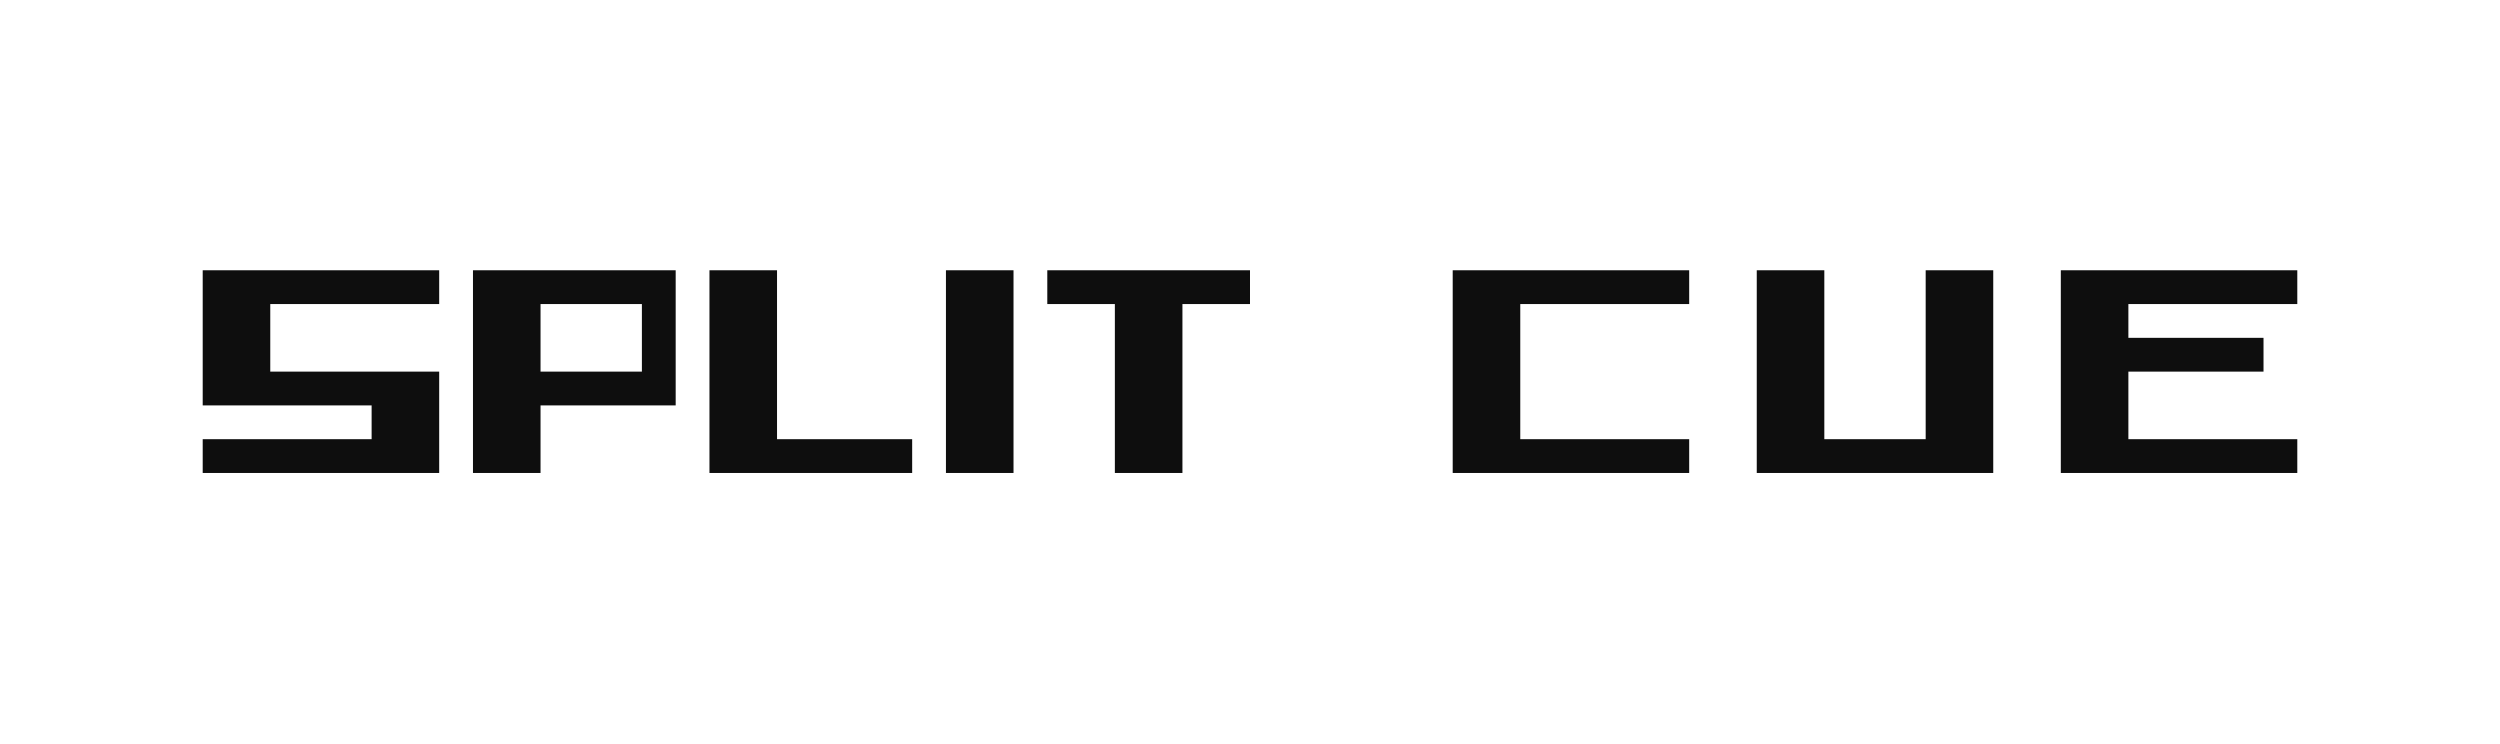
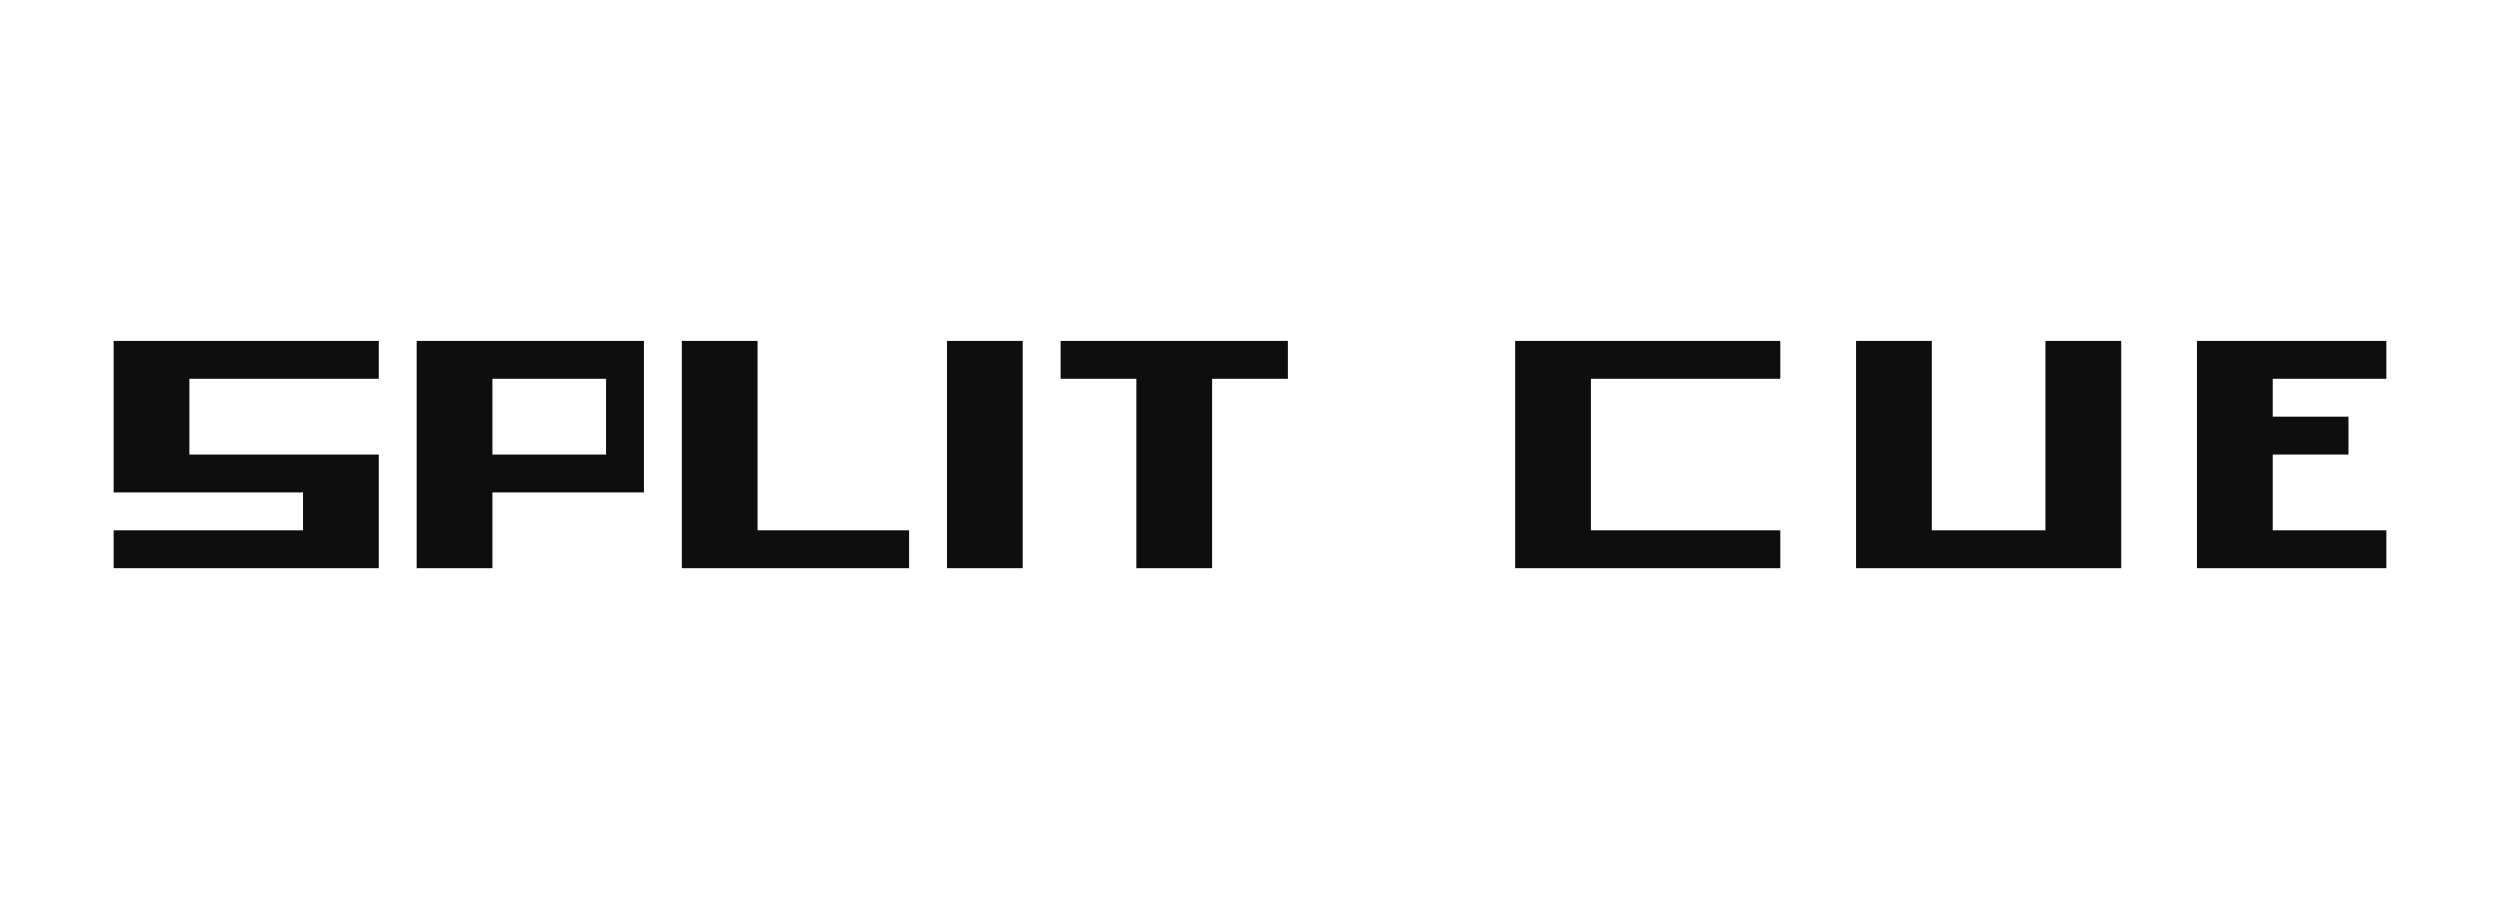
- <svg xmlns="http://www.w3.org/2000/svg" width="74" height="22" version="1.1">
-   <g transform="translate(-1)" fill="#0e0e0e">
+ <svg xmlns="http://www.w3.org/2000/svg" width="66" height="24" version="1.1">
+   <g transform="translate(-4,1)" fill="#0e0e0e">
    <path d="m14 8h-7v4h5v1h-5v1h7v-3h-5v-2h5v-1" />
    <path d="m22 8v6h6v-1h-4v-5h-2" />
    <path d="m15 8v6h2v-2h4v-4zm2 1h3v2h-3z" />
    <path d="m32 8h6v1h-2v5h-2v-5h-2v-1" />
    <rect x="29" y="8" width="2" height="6" style="paint-order:fill markers stroke" />
    <g transform="translate(31,-1)">
      <path d="m20 9h-7v6h7v-1h-5v-4h5v-1" />
      <path d="m22 9v6h7v-6h-2v5h-3v-5h-2" />
-       <path d="m31 9v6h7v-1h-5v-2h4v-1h-4v-1h5v-1h-7" />
+       <path d="m31 9v6h5v-1h-3v-2h2v-1h-2v-1h3v-1h-5" />
    </g>
  </g>
</svg>
